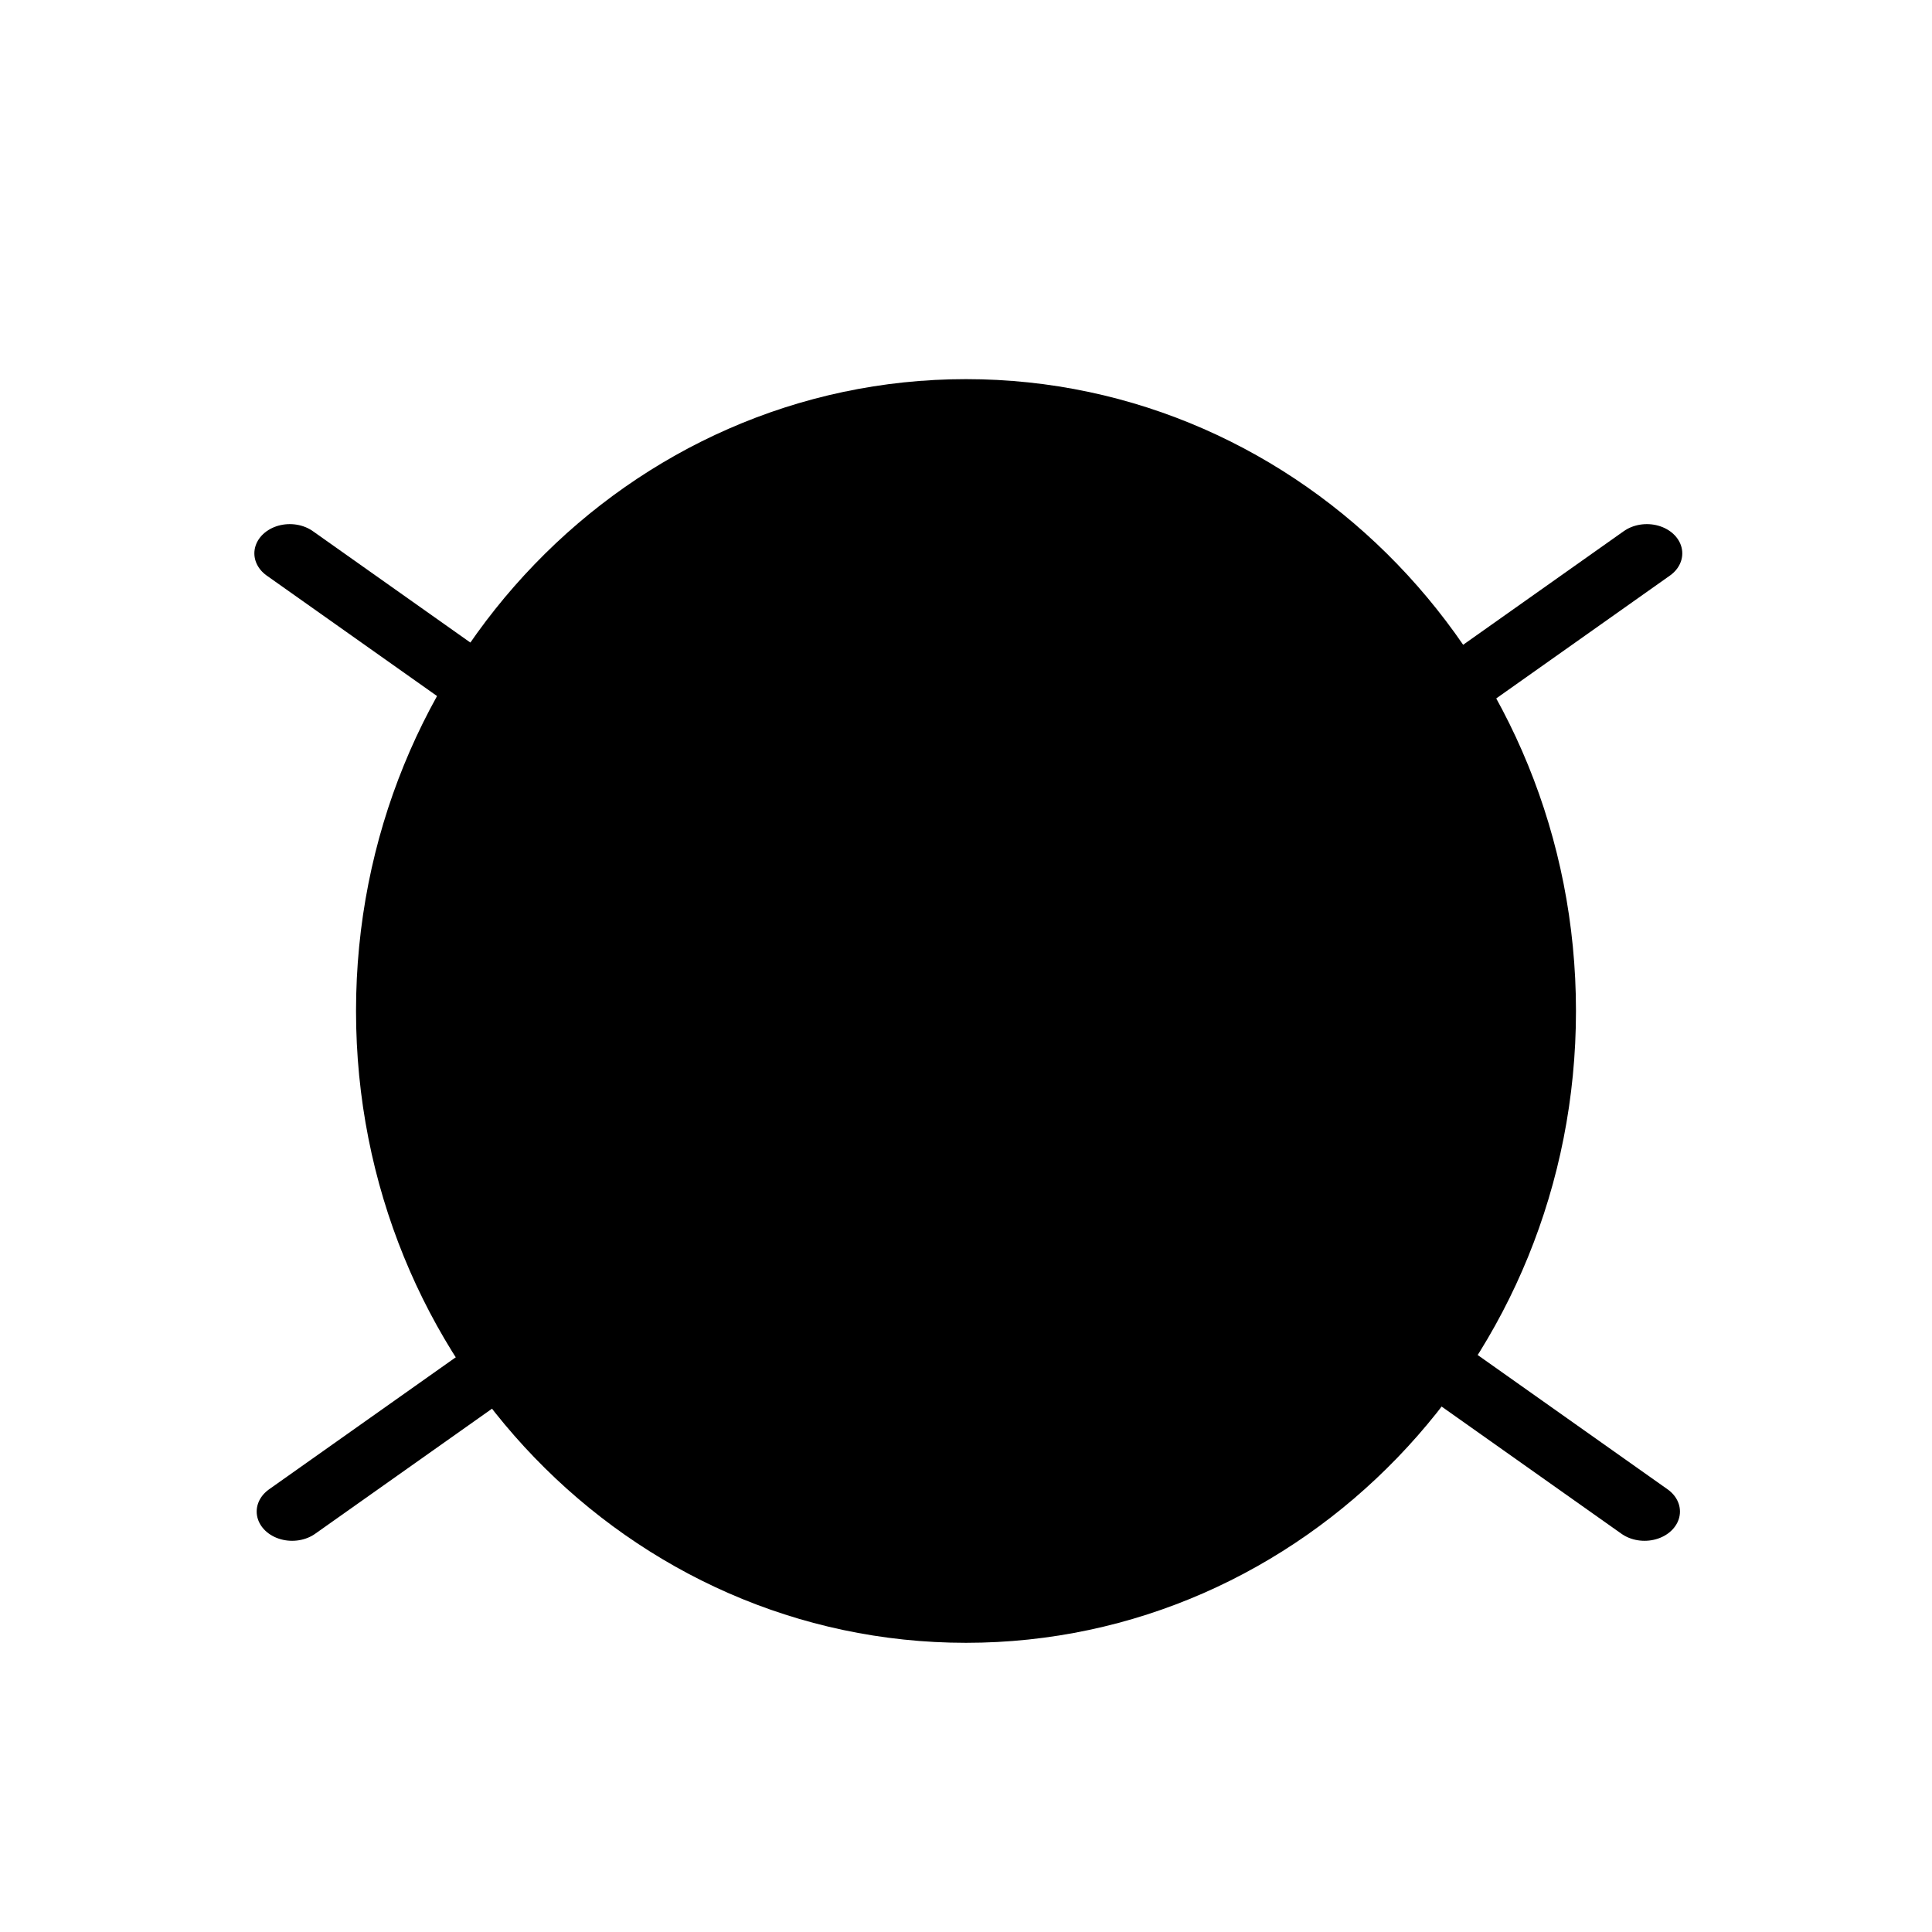
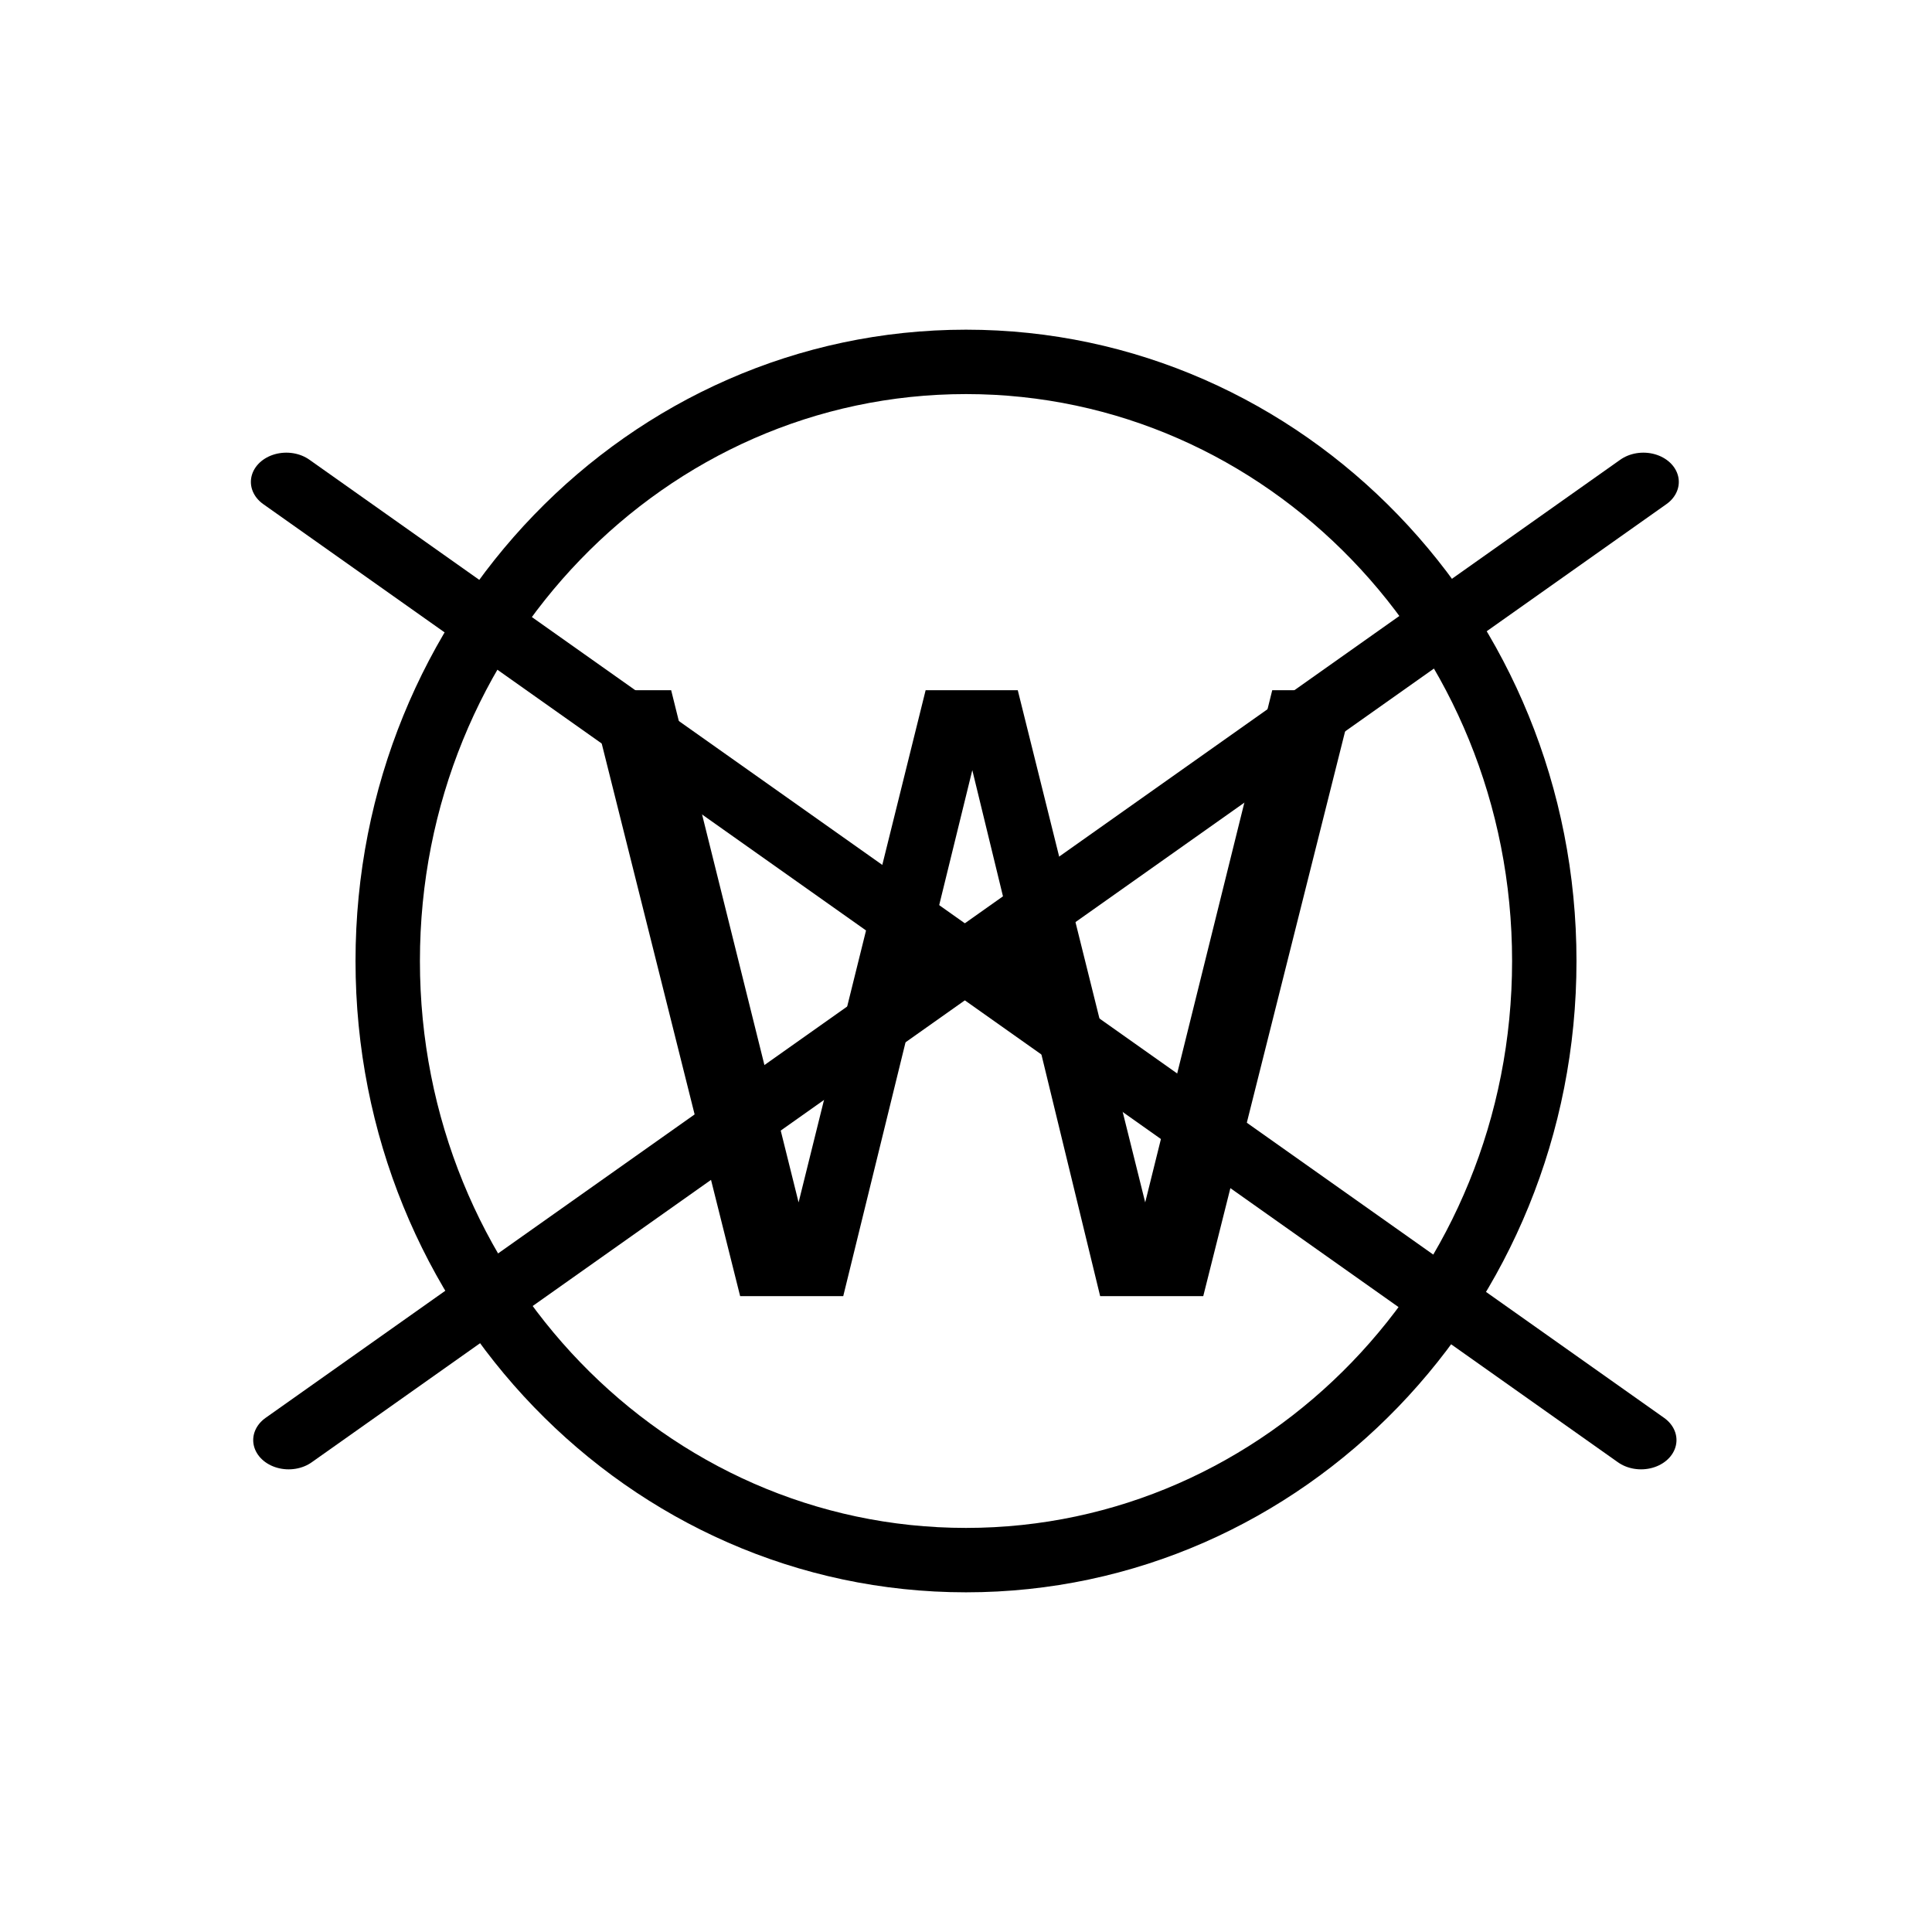
<svg xmlns="http://www.w3.org/2000/svg" version="1.0" x="0" y="0" width="375" height="375" id="svg1568">
-   <defs id="defs1570">
-     <linearGradient id="linearGradient2783">
-       <stop style="stop-color:#000000;stop-opacity:1" offset="0" id="stop2784" />
-       <stop style="stop-color:#ffffff;stop-opacity:1" offset="1" id="stop2785" />
-     </linearGradient>
-   </defs>
-   <path d="M 311.486,187.5 C 311.496,118.795 255.983,63.092 187.5,63.092 C 119.017,63.092 63.504,118.795 63.514,187.5 C 63.504,256.205 119.017,311.908 187.5,311.908 C 255.983,311.908 311.496,256.205 311.486,187.5 L 311.486,187.5 z " transform="matrix(0.905299,0,0,0.934737,17.75644,20.96628)" style="fill:#000000;fill-opacity:1;fill-rule:evenodd;stroke:#000000;stroke-width:13.588;stroke-linecap:butt;stroke-linejoin:miter;stroke-miterlimit:4;stroke-opacity:1" id="path1580" />
-   <g id="g4032">
-     <path d="M 55.799,93.75 L 318.75,319.054" transform="matrix(1,0,0,0.825462,0.450512,30.02228)" style="fill:none;fill-opacity:1;fill-rule:evenodd;stroke:#000000;stroke-width:13.758;stroke-linecap:round;stroke-linejoin:miter;stroke-miterlimit:4;stroke-dasharray:none;stroke-opacity:1" id="path2208" />
-     <path d="M 319.201,93.75 L 56.25,319.054" transform="matrix(1,0,0,0.825462,0.450512,30.02228)" style="fill:none;fill-opacity:1;fill-rule:evenodd;stroke:#000000;stroke-width:13.758;stroke-linecap:round;stroke-linejoin:miter;stroke-miterlimit:4;stroke-dasharray:none;stroke-opacity:1" id="path2831" />
+   <defs id="defs1570" />
+   <path d="M 299.745,186.529 C 299.755,122.308 249.499,70.241 187.501,70.241 C 125.503,70.241 75.247,122.308 75.257,186.529 C 75.247,250.751 125.503,302.818 187.501,302.818 C 249.499,302.818 299.755,250.751 299.745,186.529 L 299.745,186.529 z " style="fill:none;fill-opacity:0.75;fill-rule:evenodd;stroke:#000000;stroke-width:12.5;stroke-linecap:butt;stroke-linejoin:miter;stroke-miterlimit:4;stroke-opacity:1" id="path1580" />
+   <path d="M 50.963,59.784 L 58.135,59.784 L 69.174,104.151 L 80.178,59.784 L 88.158,59.784 L 99.197,104.151 L 110.201,59.784 L 117.408,59.784 L 104.225,112.272 L 95.295,112.272 L 84.221,66.71 L 73.041,112.272 L 64.111,112.272 L 50.963,59.784" transform="scale(2.240827,2.240827)" style="font-size:72px;font-style:normal;font-variant:normal;font-weight:normal;font-stretch:normal;line-height:100%;writing-mode:lr-tb;text-anchor:start;fill:#000000;fill-opacity:1;stroke:none;stroke-width:1pt;stroke-linecap:butt;stroke-linejoin:miter;stroke-opacity:1;font-family:Bitstream Vera Sans" id="text914" />
+   <g id="g4032" transform="translate(-0.674853,-13.87026)">
+     <path d="M 55.799,93.75 318.75,319.054" transform="matrix(1,0,0,0.825462,0.450512,30.02228)" style="fill:none;fill-opacity:1;fill-rule:evenodd;stroke:#000000;stroke-width:13.758;stroke-linecap:round;stroke-linejoin:miter;stroke-miterlimit:4;stroke-dasharray:none;stroke-opacity:1" id="path2208" />
+     <path d="M 319.201,93.75 56.25,319.054" transform="matrix(1,0,0,0.825462,0.450512,30.02228)" style="fill:none;fill-opacity:1;fill-rule:evenodd;stroke:#000000;stroke-width:13.758;stroke-linecap:round;stroke-linejoin:miter;stroke-miterlimit:4;stroke-dasharray:none;stroke-opacity:1" id="path2831" />
  </g>
</svg>
